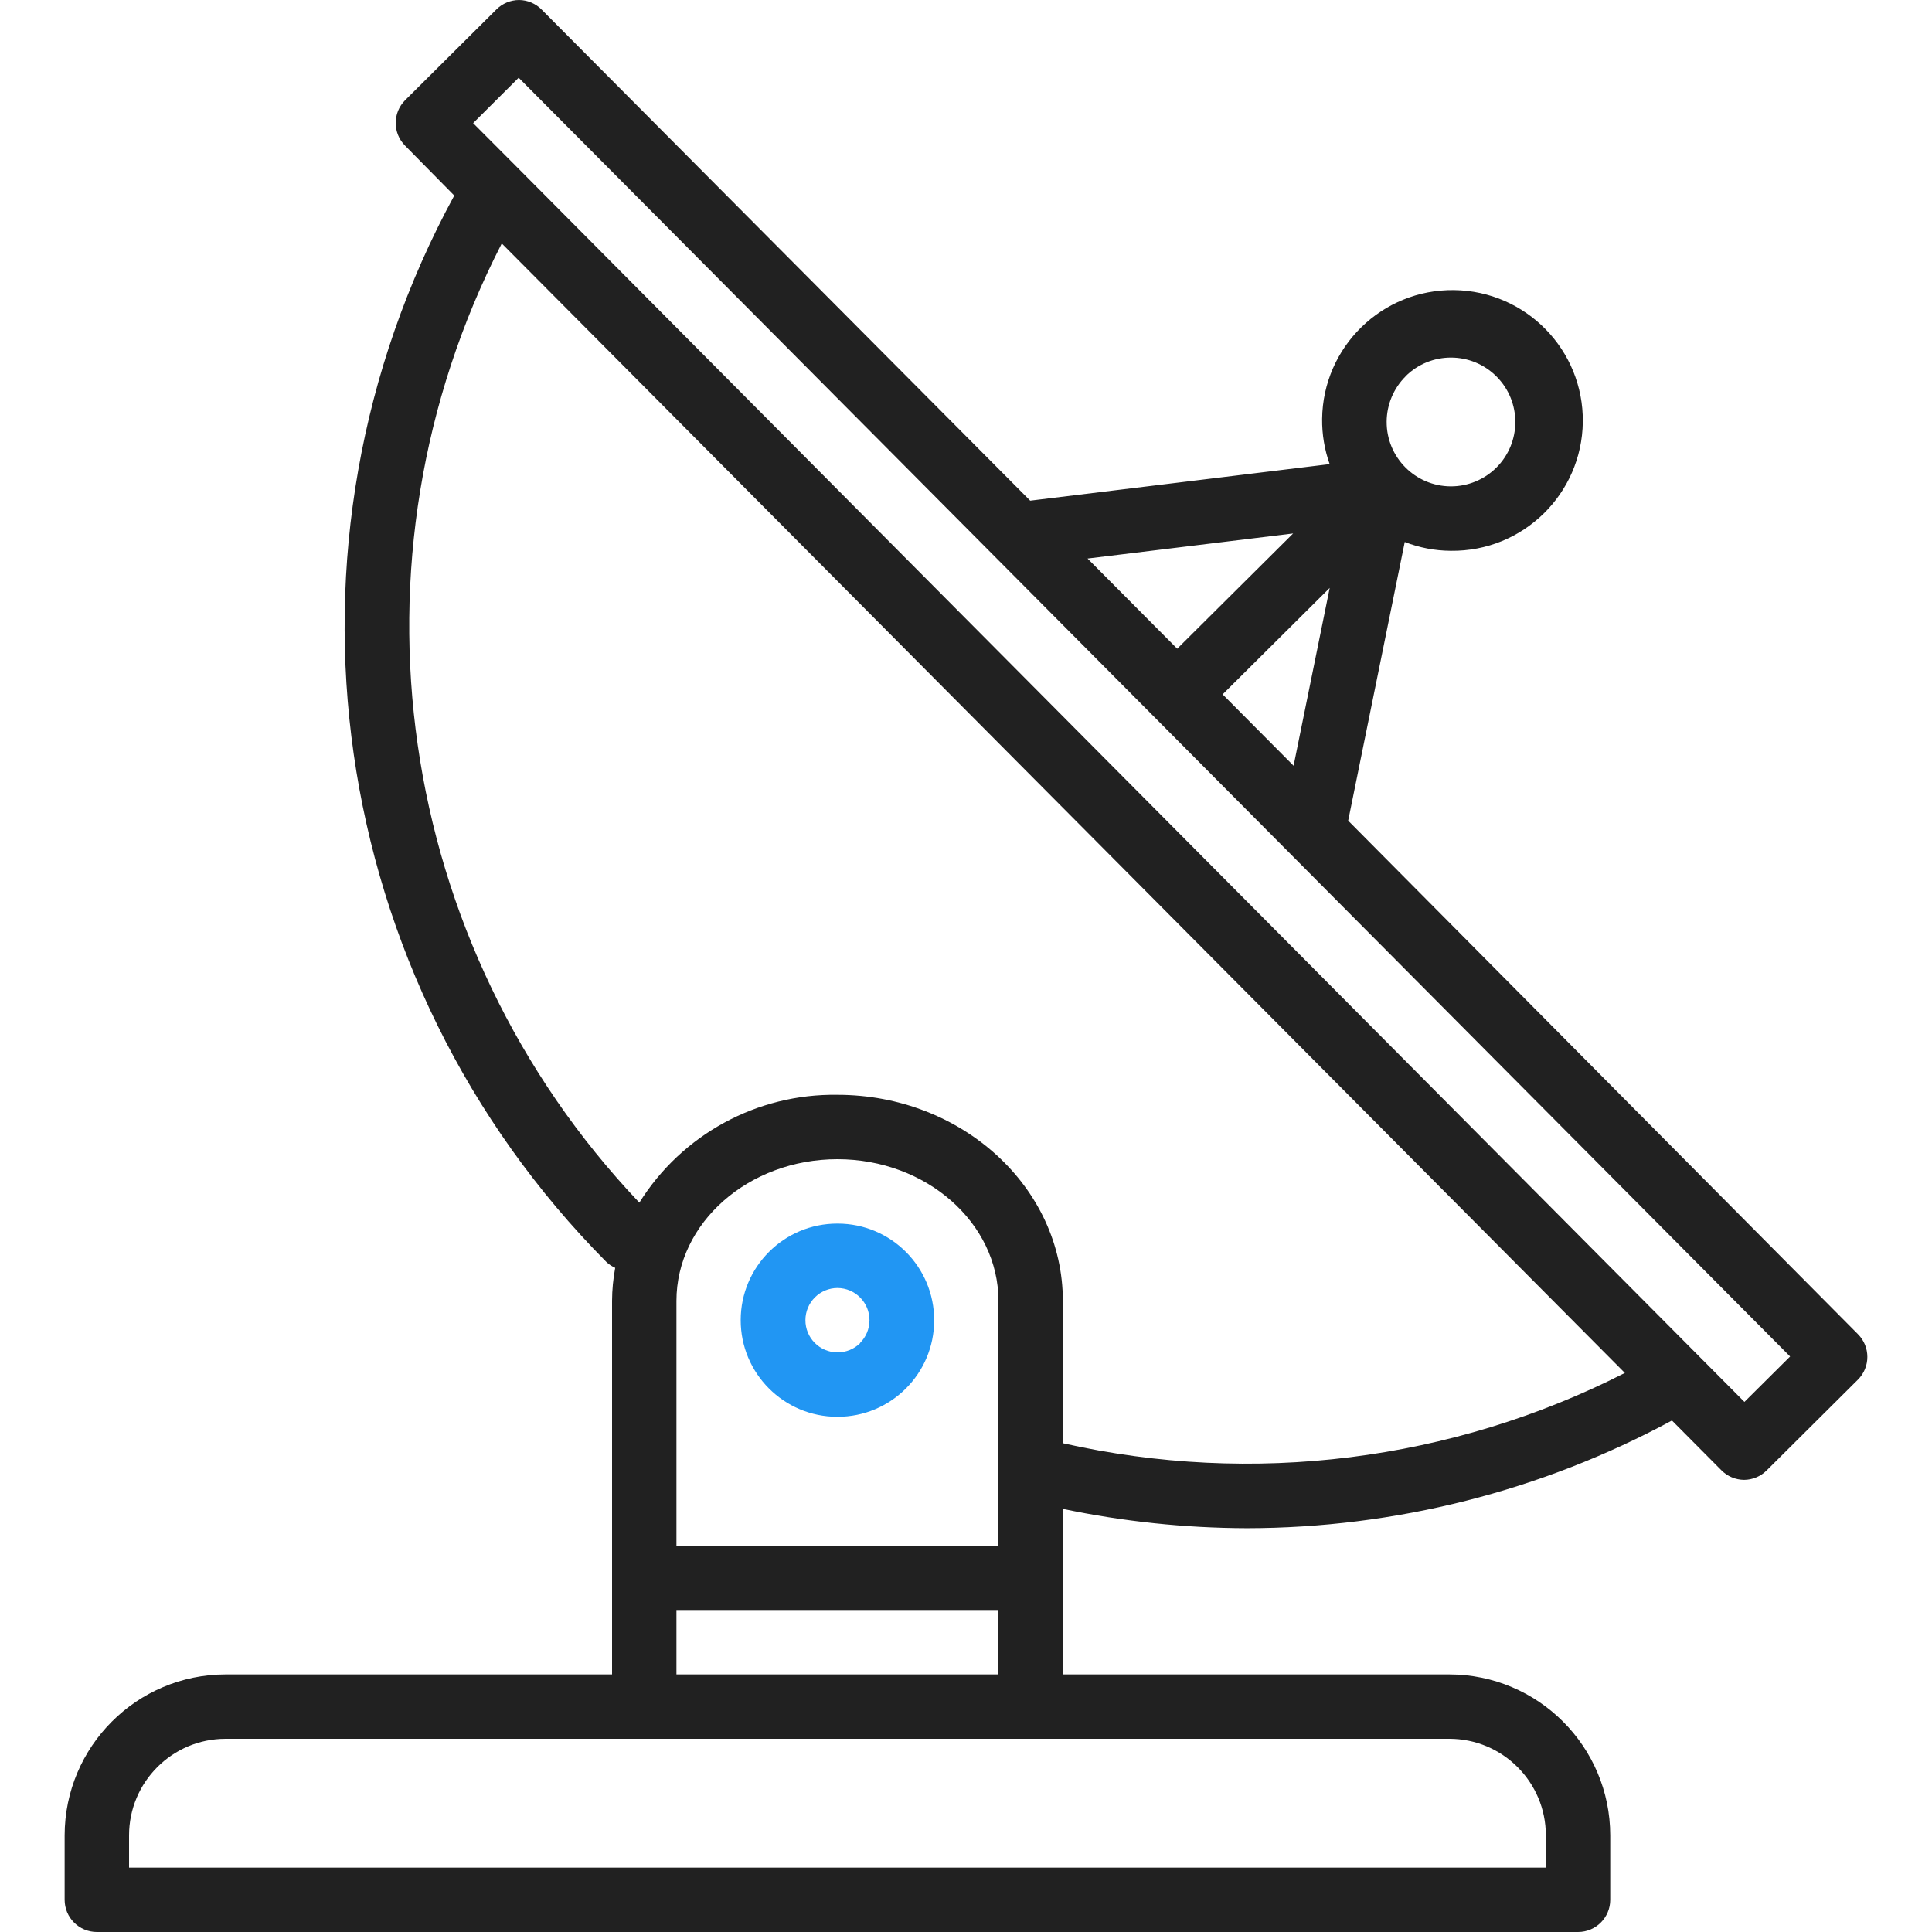
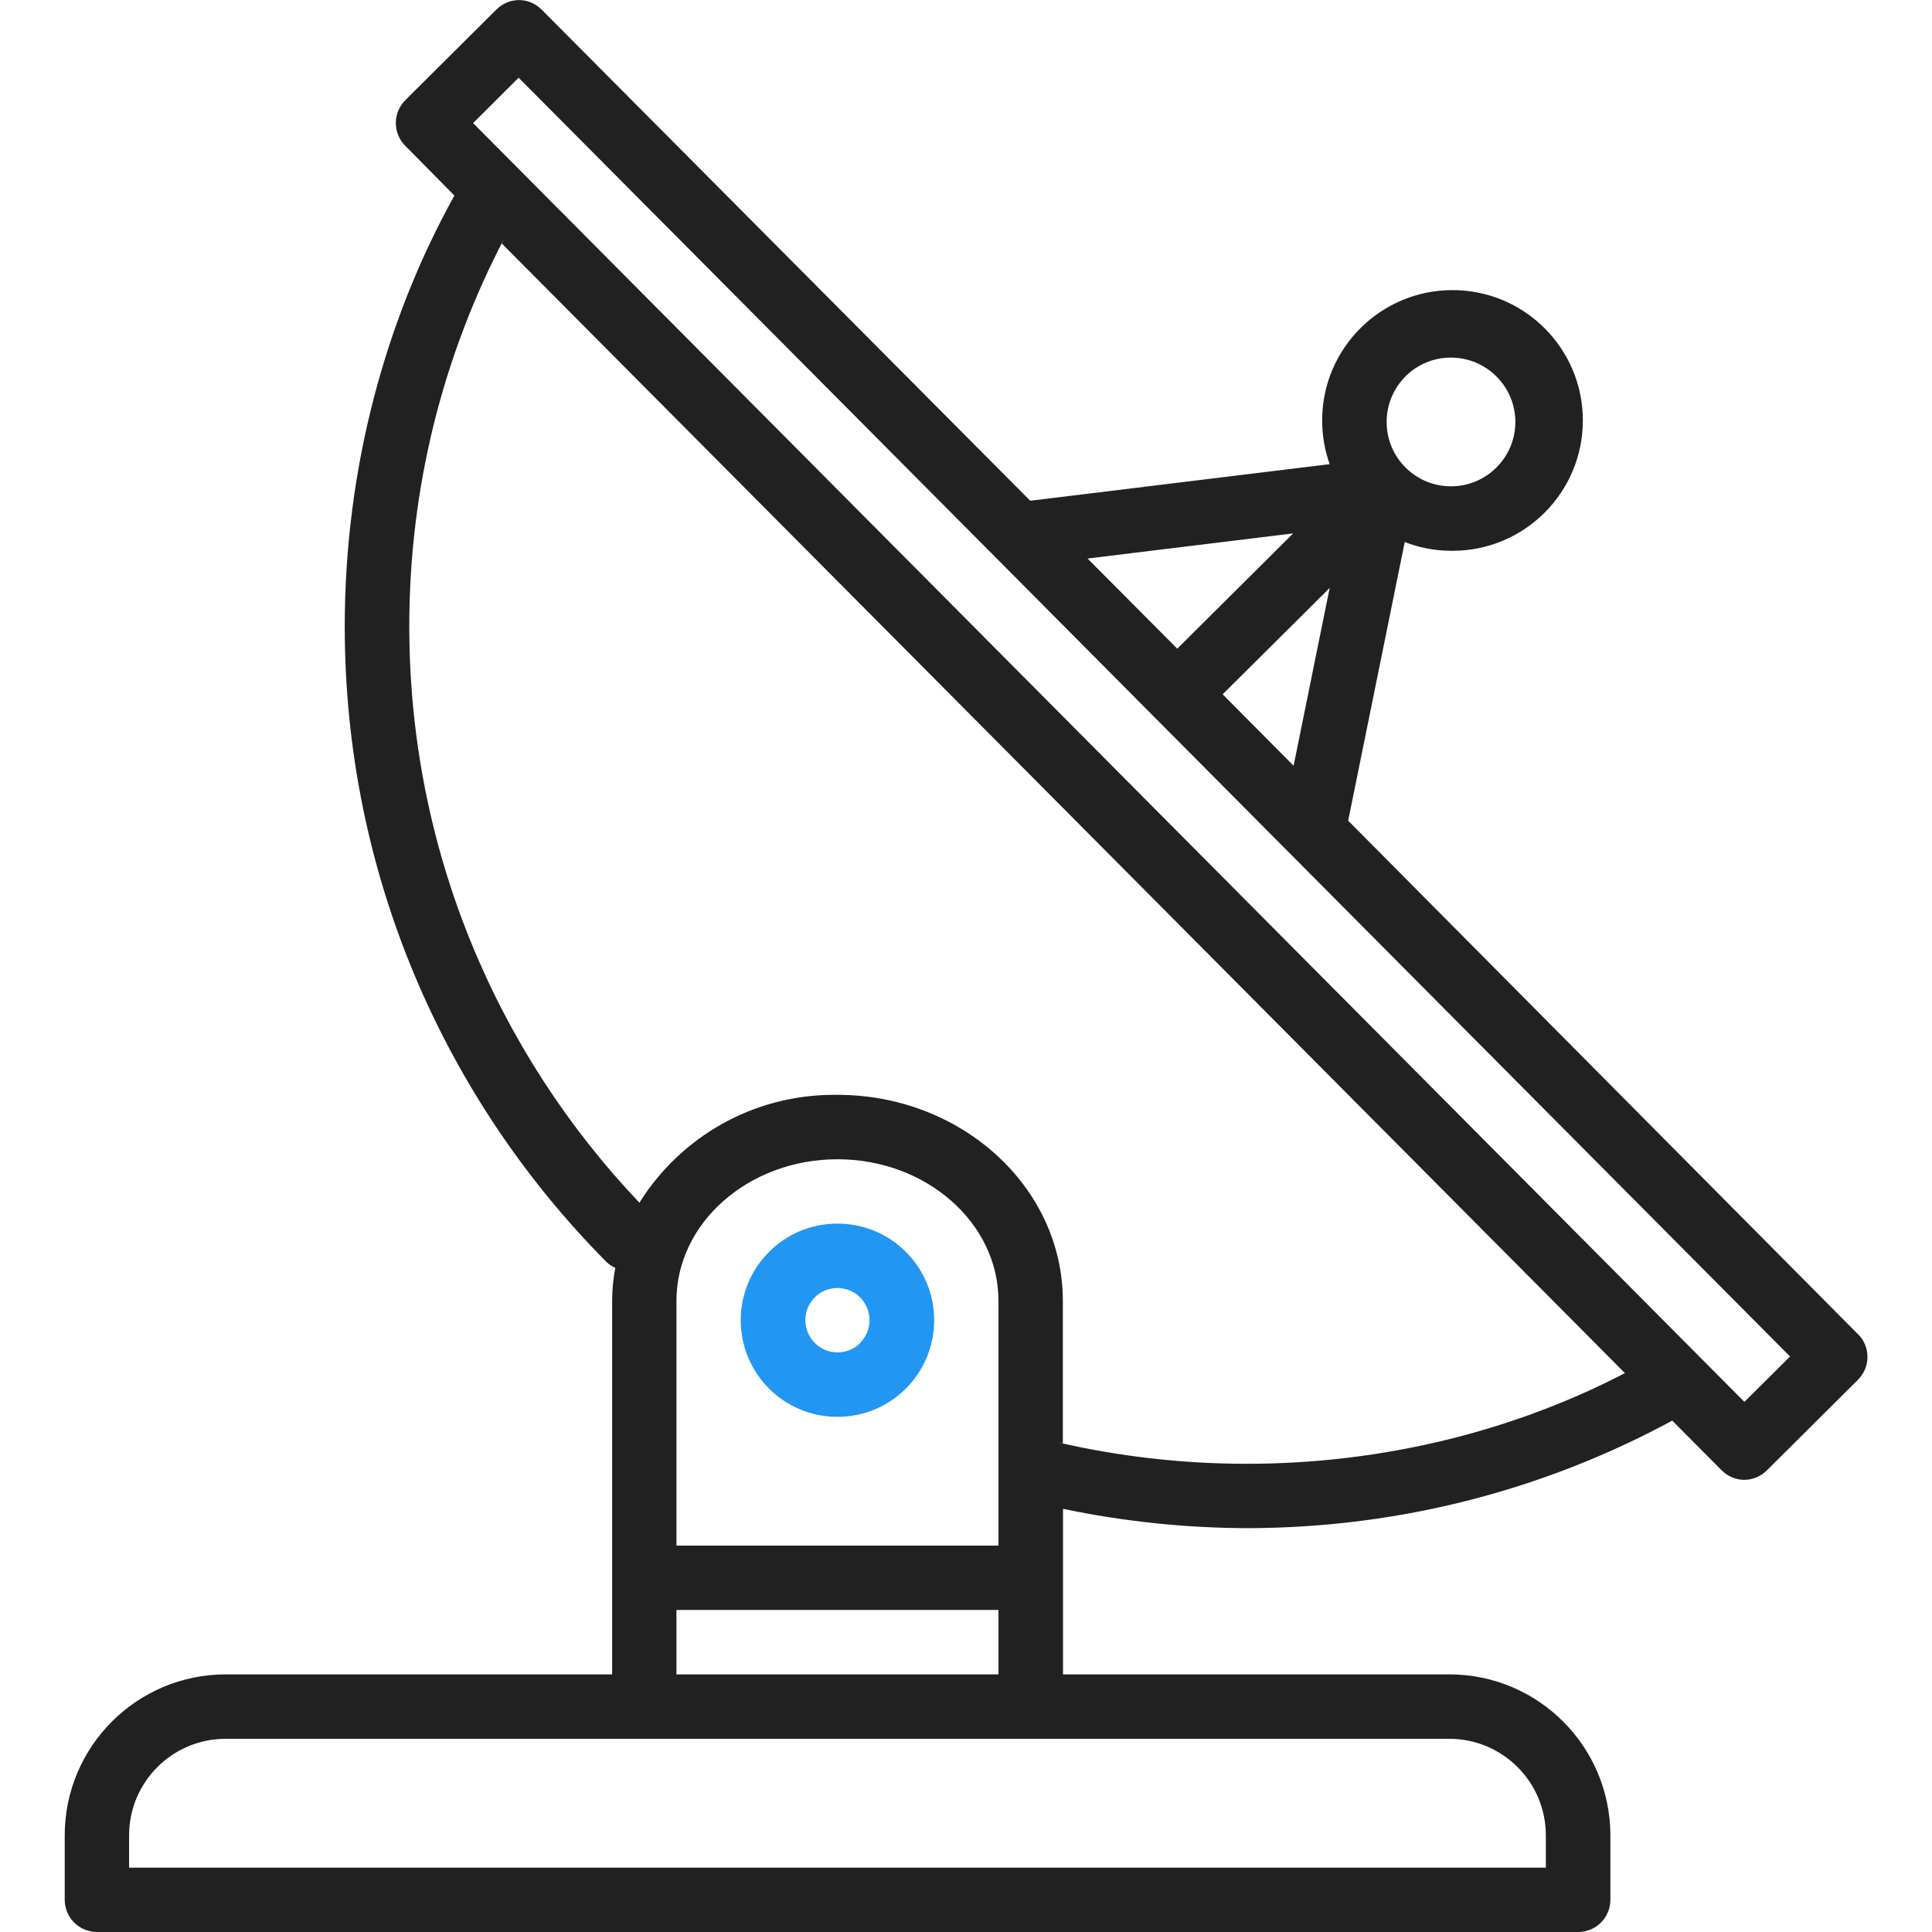
- <svg xmlns="http://www.w3.org/2000/svg" width="70" height="70" viewBox="0 0 70 70" fill="none">
-   <path d="M67.316 48.339L48.847 29.734L50.897 19.637C51.426 19.844 51.988 19.952 52.556 19.956H52.57C55.178 19.987 57.317 17.897 57.348 15.289C57.379 12.681 55.289 10.542 52.681 10.511C50.073 10.48 47.934 12.569 47.903 15.178C47.897 15.736 47.989 16.291 48.176 16.816L37.326 18.14L19.628 0.35C19.41 0.128 19.114 0.002 18.804 0C18.498 0.002 18.204 0.124 17.987 0.34L14.679 3.63C14.223 4.085 14.223 4.824 14.679 5.279L16.459 7.085C9.562 19.768 11.802 35.474 21.97 45.723C22.064 45.812 22.172 45.884 22.29 45.936C22.216 46.331 22.178 46.732 22.176 47.133V60.667H8.176C4.956 60.67 2.346 63.28 2.342 66.5V68.833C2.342 69.478 2.865 70 3.509 70H57.176C57.82 70 58.342 69.478 58.342 68.833V66.5C58.339 63.28 55.729 60.67 52.509 60.667H38.509V54.669C40.702 55.129 42.937 55.363 45.178 55.369C50.555 55.363 55.846 54.023 60.578 51.468L62.367 53.268C62.584 53.489 62.881 53.615 63.191 53.618C63.497 53.616 63.791 53.494 64.008 53.278L67.316 49.988C67.772 49.533 67.772 48.794 67.316 48.339ZM50.925 13.635C51.838 12.726 53.316 12.73 54.224 13.644C55.133 14.557 55.129 16.035 54.215 16.944C53.778 17.378 53.186 17.623 52.569 17.622H52.562C51.274 17.616 50.234 16.566 50.241 15.277C50.245 14.66 50.492 14.07 50.929 13.635H50.925ZM48.178 21.301L46.869 27.744L44.298 25.158L48.178 21.301ZM46.853 19.328L42.653 23.504L39.404 20.237L46.853 19.328ZM52.509 63C54.442 63 56.009 64.567 56.009 66.5V67.667H4.676V66.5C4.676 64.567 6.243 63 8.176 63H52.509ZM36.176 58.333V60.667H24.509V58.333H36.176ZM24.509 56V47.133C24.509 44.303 27.126 42 30.342 42C33.559 42 36.176 44.303 36.176 47.133V56H24.509ZM38.509 52.29V47.133C38.509 43.016 34.846 39.667 30.342 39.667C27.431 39.622 24.708 41.104 23.165 43.574C14.289 34.225 12.29 20.288 18.18 8.821L58.872 49.745C52.589 52.942 45.386 53.842 38.509 52.29ZM63.204 50.794L61.56 49.141L18.792 6.116L17.142 4.461L18.792 2.816L36.15 20.272C36.158 20.272 36.163 20.287 36.171 20.293L64.859 49.149L63.204 50.794Z" fill="#212121" />
-   <path d="M30.353 44.333H30.342C28.409 44.33 26.84 45.895 26.837 47.828C26.834 49.761 28.399 51.33 30.332 51.333H30.342C32.275 51.336 33.845 49.772 33.847 47.839C33.85 45.906 32.286 44.336 30.353 44.333ZM31.169 48.66C30.95 48.879 30.652 49.001 30.342 49C29.698 48.997 29.178 48.472 29.182 47.827C29.183 47.519 29.307 47.224 29.526 47.006C29.743 46.79 30.036 46.668 30.342 46.667C30.987 46.67 31.506 47.195 31.503 47.839C31.501 48.148 31.378 48.443 31.159 48.66H31.169Z" fill="#2196F3" />
+ <svg xmlns="http://www.w3.org/2000/svg" version="1.1" width="32" height="32" viewBox="0 0 32 32">
+   <path fill="#212121" d="M30.773 22.098l-8.443-8.505 0.937-4.616c0.225 0.090 0.485 0.144 0.758 0.146h0.007c0.008 0 0.017 0 0.026 0 1.192 0 2.159-0.967 2.159-2.159s-0.967-2.159-2.159-2.159c-1.192 0-2.159 0.967-2.159 2.159 0 0.259 0.046 0.508 0.13 0.739l-0.005-0.015-4.96 0.606-8.091-8.133c-0.096-0.098-0.229-0.159-0.376-0.16h-0c-0.14 0.001-0.274 0.057-0.373 0.155l-1.512 1.504c-0.096 0.097-0.156 0.23-0.156 0.377s0.060 0.281 0.156 0.377v0l0.814 0.825c-1.143 2.062-1.816 4.522-1.816 7.139 0 4.106 1.656 7.824 4.336 10.525l-0.001-0.001c0.043 0.041 0.092 0.074 0.146 0.097-0.032 0.164-0.051 0.353-0.052 0.546v6.188h-6.4c-1.472 0.001-2.666 1.194-2.667 2.666v1.067c0 0.295 0.239 0.534 0.534 0.534h24.534c0.294 0 0.533-0.239 0.533-0.534v-1.067c-0.002-1.472-1.195-2.665-2.666-2.666h-6.4v-2.742c1.003 0.21 2.024 0.317 3.049 0.32 2.58-0.003 5.005-0.663 7.117-1.822l-0.077 0.039 0.818 0.823c0.099 0.101 0.235 0.159 0.376 0.16 0.14-0.001 0.274-0.057 0.373-0.155l1.512-1.504c0.096-0.097 0.156-0.23 0.156-0.377s-0.060-0.281-0.156-0.377v0zM23.28 6.233c0.193-0.192 0.459-0.31 0.752-0.31 0.589 0 1.067 0.478 1.067 1.066s-0.477 1.066-1.067 1.066c-0 0-0 0-0 0h-0.004c-0.587-0.003-1.061-0.479-1.061-1.066 0-0.295 0.12-0.563 0.314-0.756l0-0h-0.002zM22.024 9.737l-0.598 2.946-1.175-1.183 1.774-1.763zM21.419 8.835l-1.92 1.909-1.486-1.493 3.406-0.416zM24.004 28.8c0.884 0 1.6 0.716 1.6 1.6v0 0.534h-23.466v-0.534c0-0.884 0.716-1.6 1.6-1.6v0h20.267zM16.538 26.666v1.067h-5.334v-1.067h5.334zM11.204 25.6v-4.053c0-1.294 1.196-2.346 2.667-2.346s2.667 1.053 2.667 2.346v4.053h-5.334zM17.604 23.904v-2.357c0-1.882-1.675-3.413-3.733-3.413-0.017-0-0.038-0-0.058-0-1.353 0-2.54 0.707-3.213 1.771l-0.009 0.016c-2.36-2.482-3.812-5.846-3.812-9.55 0-2.314 0.567-4.496 1.569-6.414l-0.036 0.077 18.602 18.709c-1.823 0.947-3.979 1.502-6.266 1.502-1.079 0-2.128-0.124-3.136-0.357l0.093 0.018zM28.893 23.22l-21.057-21.181 0.754-0.752 7.935 7.98c0.004 0 0.006 0.007 0.010 0.010l13.114 13.191-0.757 0.752z" />
+   <path fill="#2196f3" d="M13.876 20.267h-0.005c-0.001 0-0.002 0-0.002 0-0.884 0-1.6 0.716-1.6 1.6s0.715 1.599 1.597 1.6h0.005c0.001 0 0.001 0 0.002 0 0.884 0 1.6-0.716 1.6-1.6s-0.715-1.599-1.598-1.6h-0zM14.249 22.245c-0.096 0.096-0.229 0.155-0.376 0.155-0.295 0-0.534-0.239-0.534-0.534s0.238-0.533 0.532-0.533h0c0.293 0.001 0.531 0.239 0.531 0.533 0 0.148-0.060 0.282-0.157 0.378l-0 0h0.005z" />
</svg>
